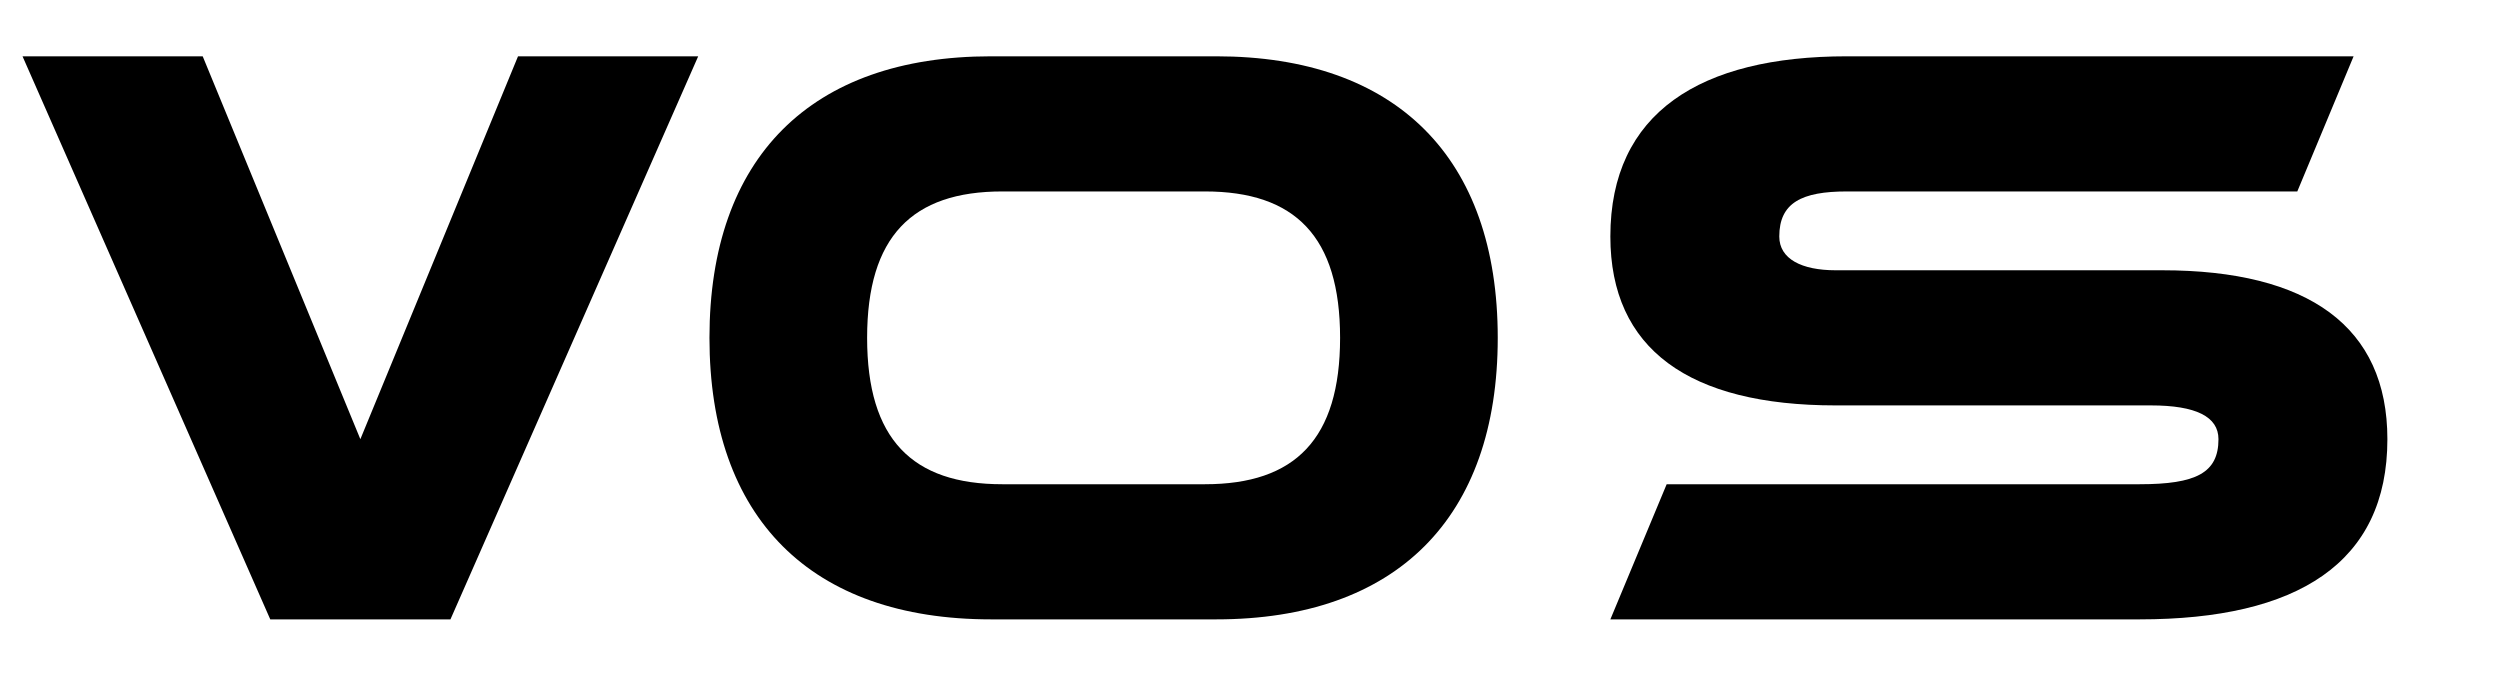
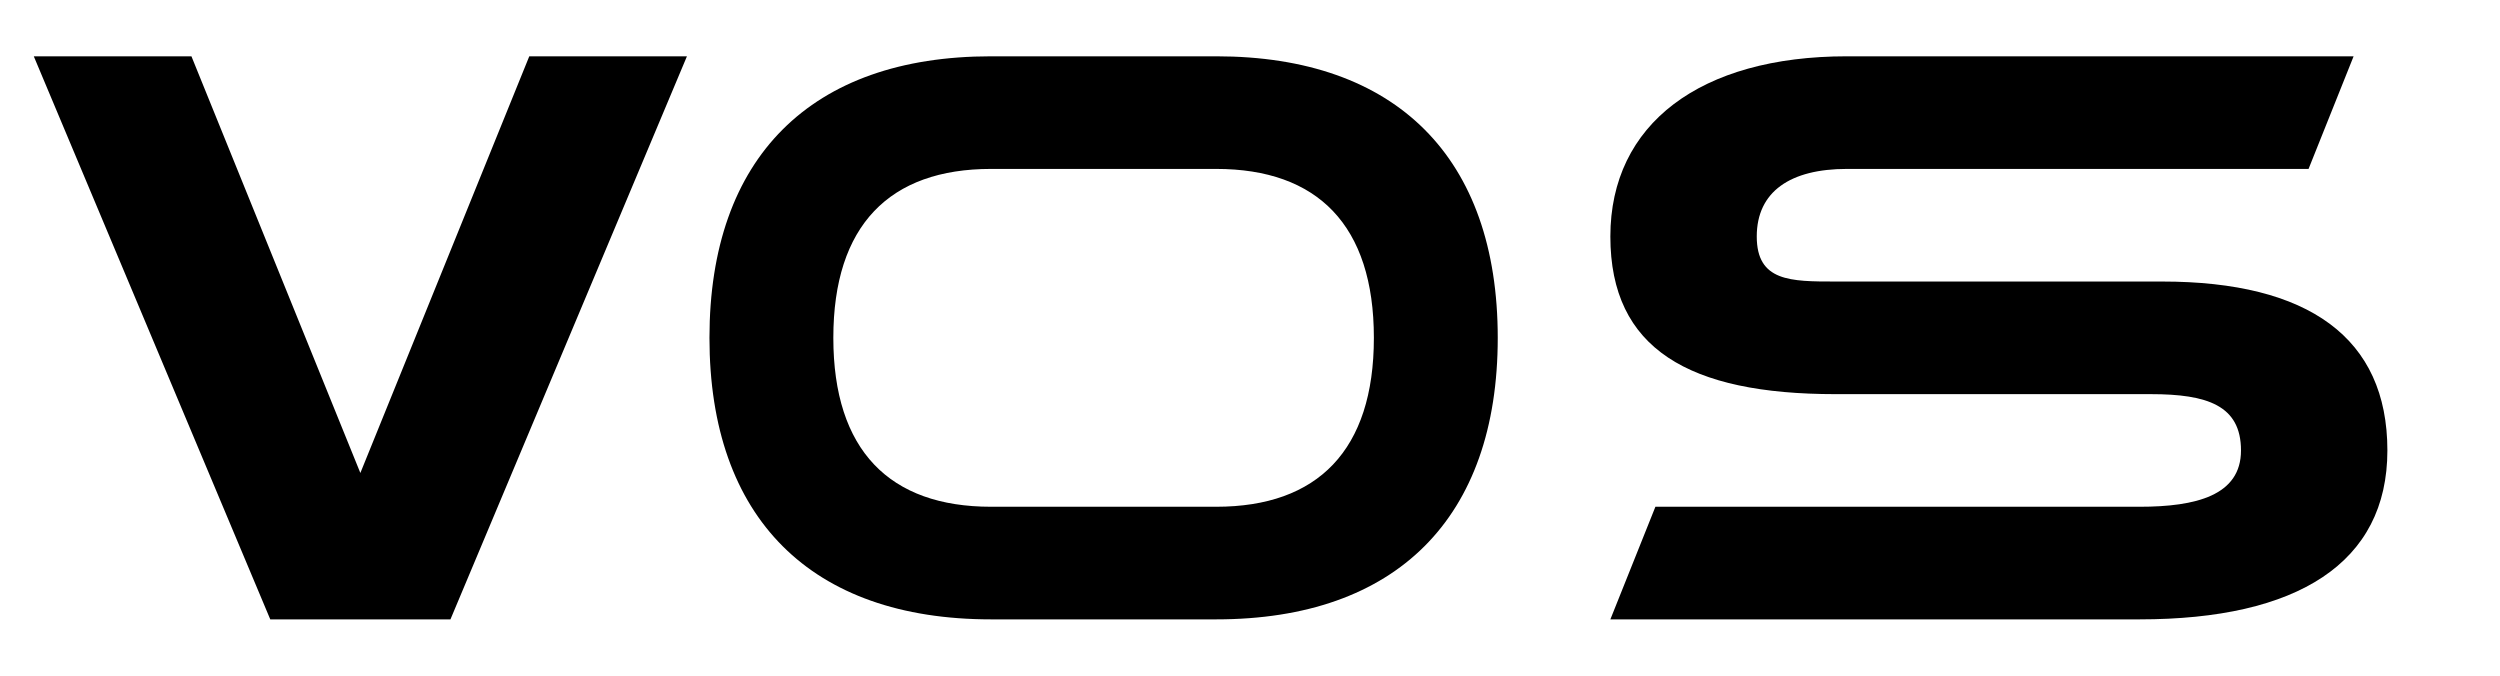
<svg xmlns="http://www.w3.org/2000/svg" width="222" height="60" viewBox="0 0 222 60">
  <g fill="currentColor">
-     <path d="M2 5h16l14 34L46 5h16L40 55H24Z" />
-     <path d="M88 5h20c16 0 25 9 25 25s-9 25-25 25H88c-16 0-25-9-25-25S72 5 88 5Zm1 12c-8 0-12 4-12 13s4 13 12 13h18c8 0 12-4 12-13s-4-13-12-13Z" fill-rule="evenodd" />
-     <path d="M164 5h45l-5 12h-40c-4 0-6 1-6 4 0 2 2 3 5 3h29c13 0 20 5 20 15 0 11-8 16-22 16h-47l5-12h42c5 0 7-1 7-4 0-2-2-3-6-3h-28c-13 0-20-5-20-15 0-11 8-16 21-16Z" />
+     <path d="M3 5h14l15 37L47 5h14L40 55H24Z" />
+     <path d="M88 5h20c16 0 25 9 25 25s-9 25-25 25H88c-16 0-25-9-25-25S72 5 88 5Zm0 10c-9 0-14 5-14 15s5 15 14 15h20c9 0 14-5 14-15s-5-15-14-15Z" fill-rule="evenodd" />
+     <path d="M164 5h45l-4 10h-41c-5 0-8 2-8 6s3 4 7 4h29c13 0 20 5 20 15s-8 15-22 15h-47l4-10h43c5 0 9-1 9-5s-3-5-8-5h-28c-13 0-20-4-20-14s8-16 21-16Z" />
  </g>
</svg>
